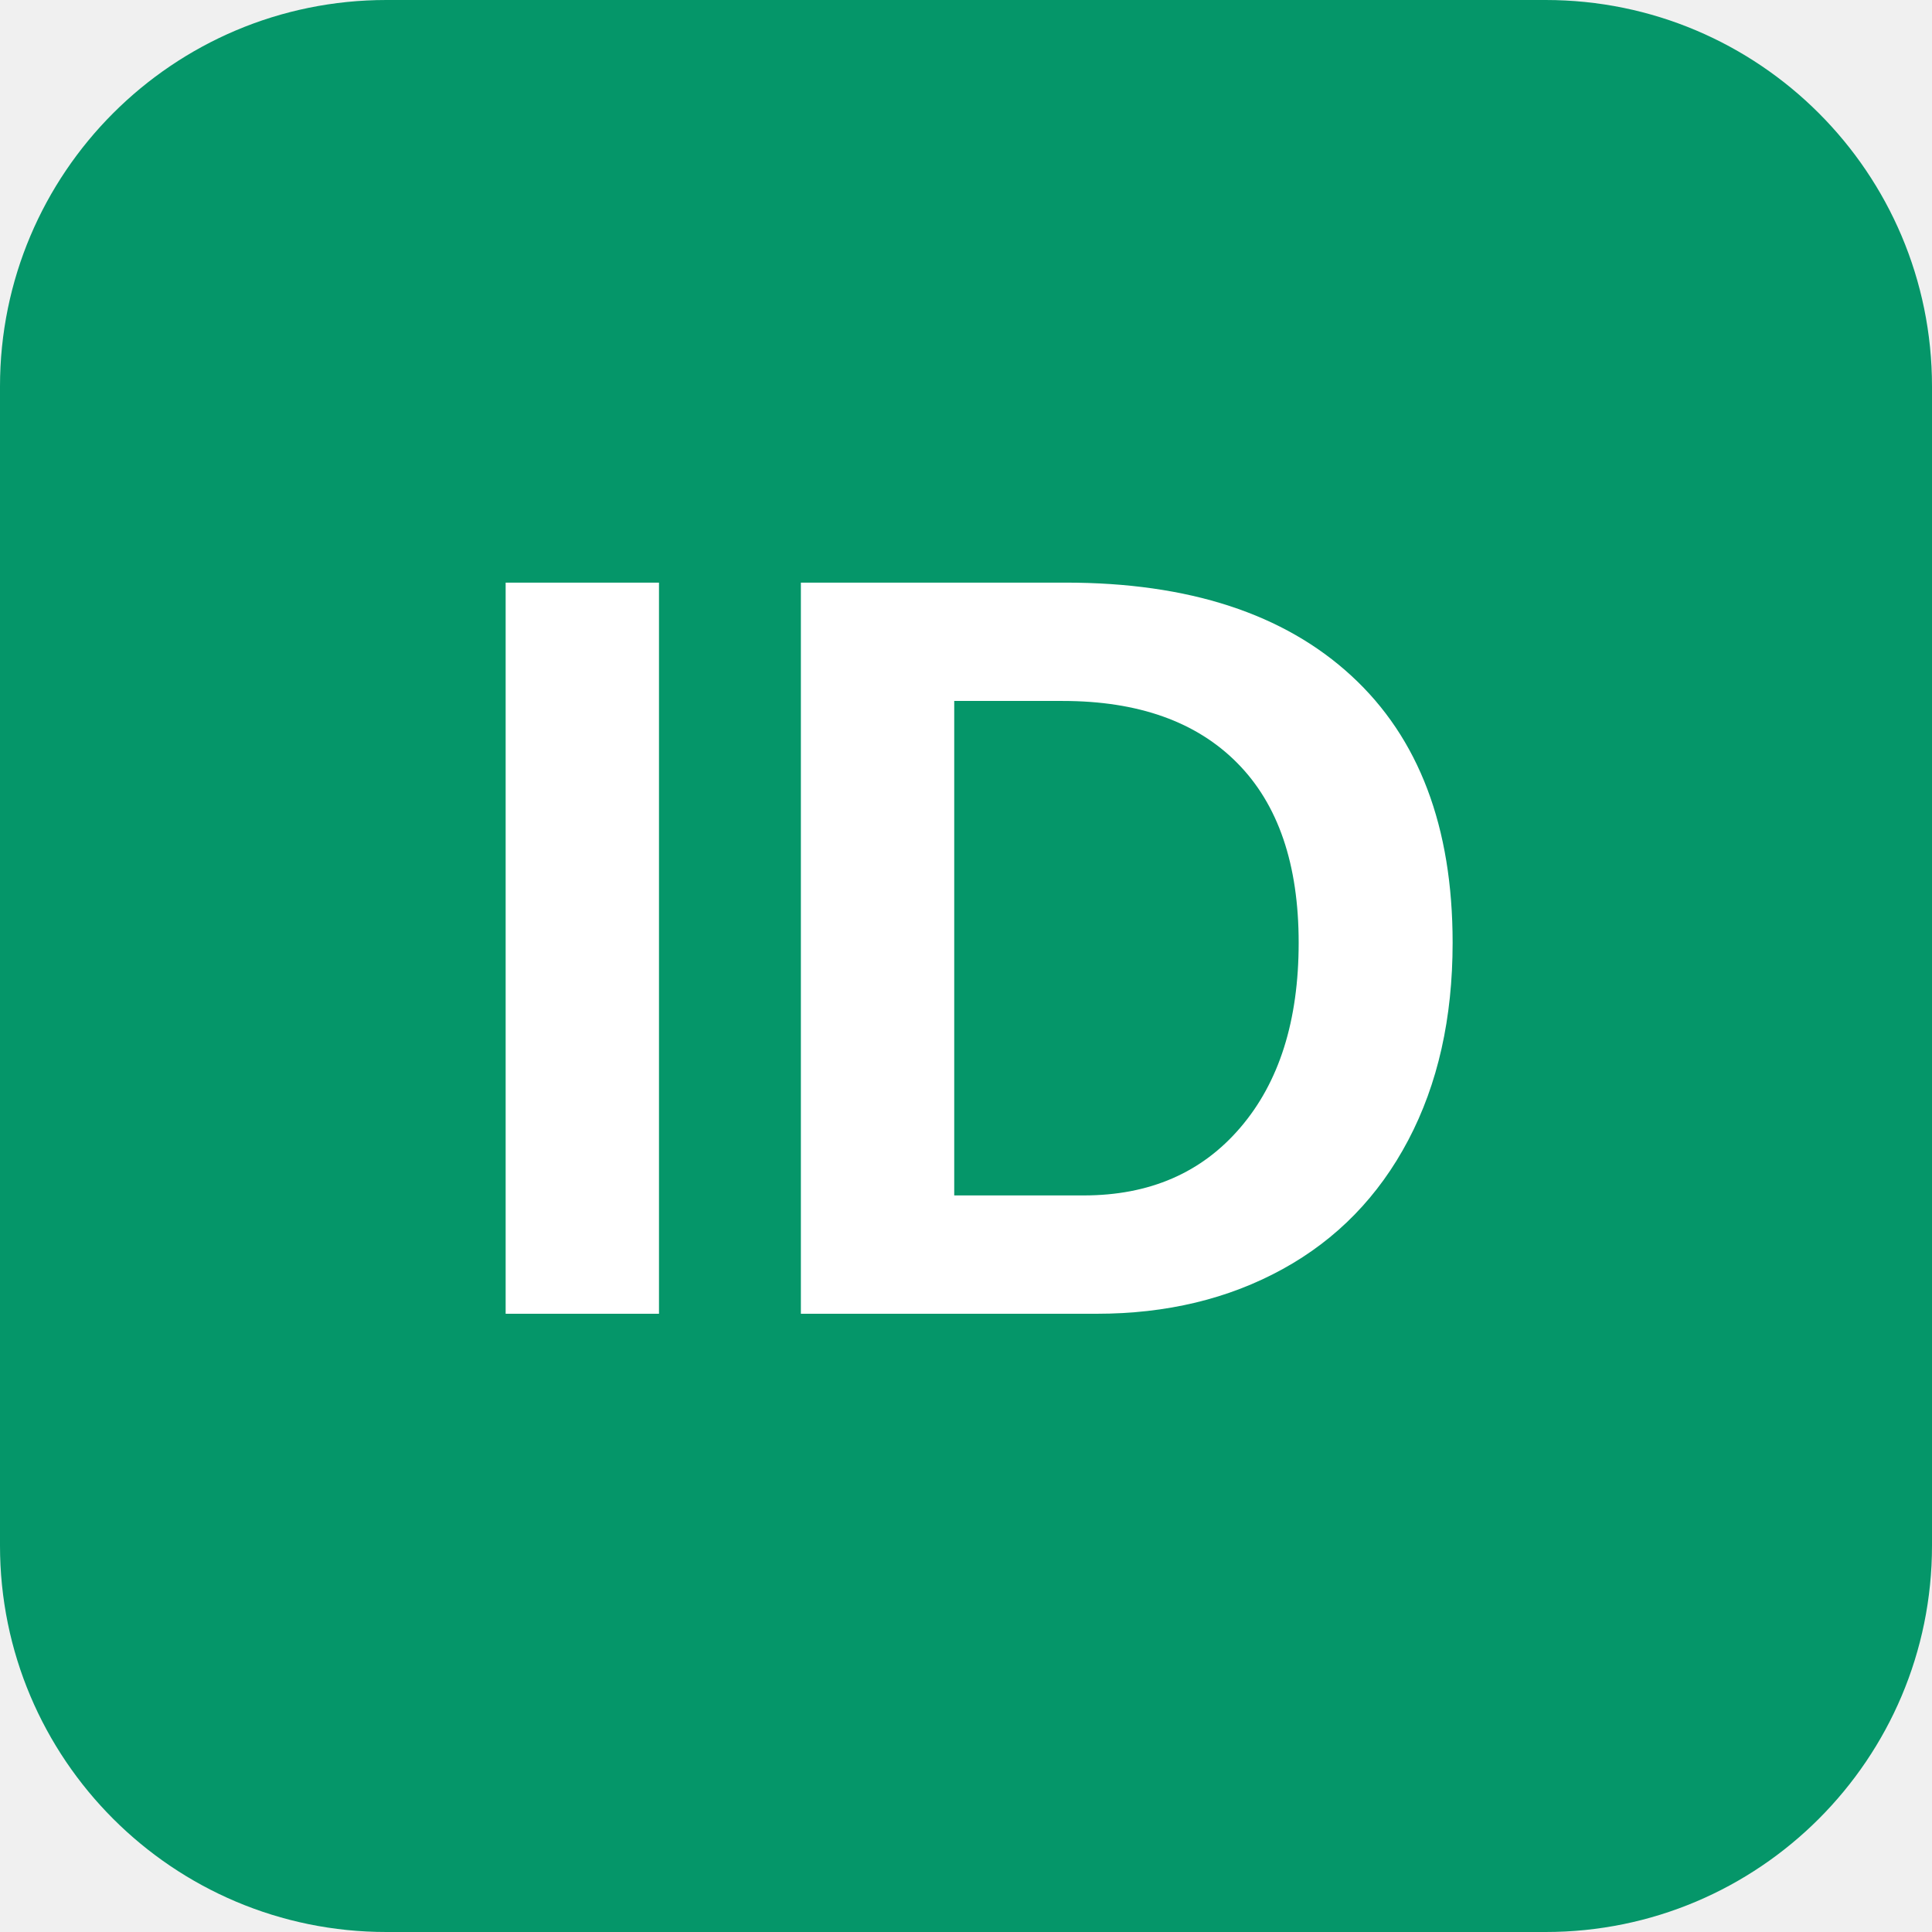
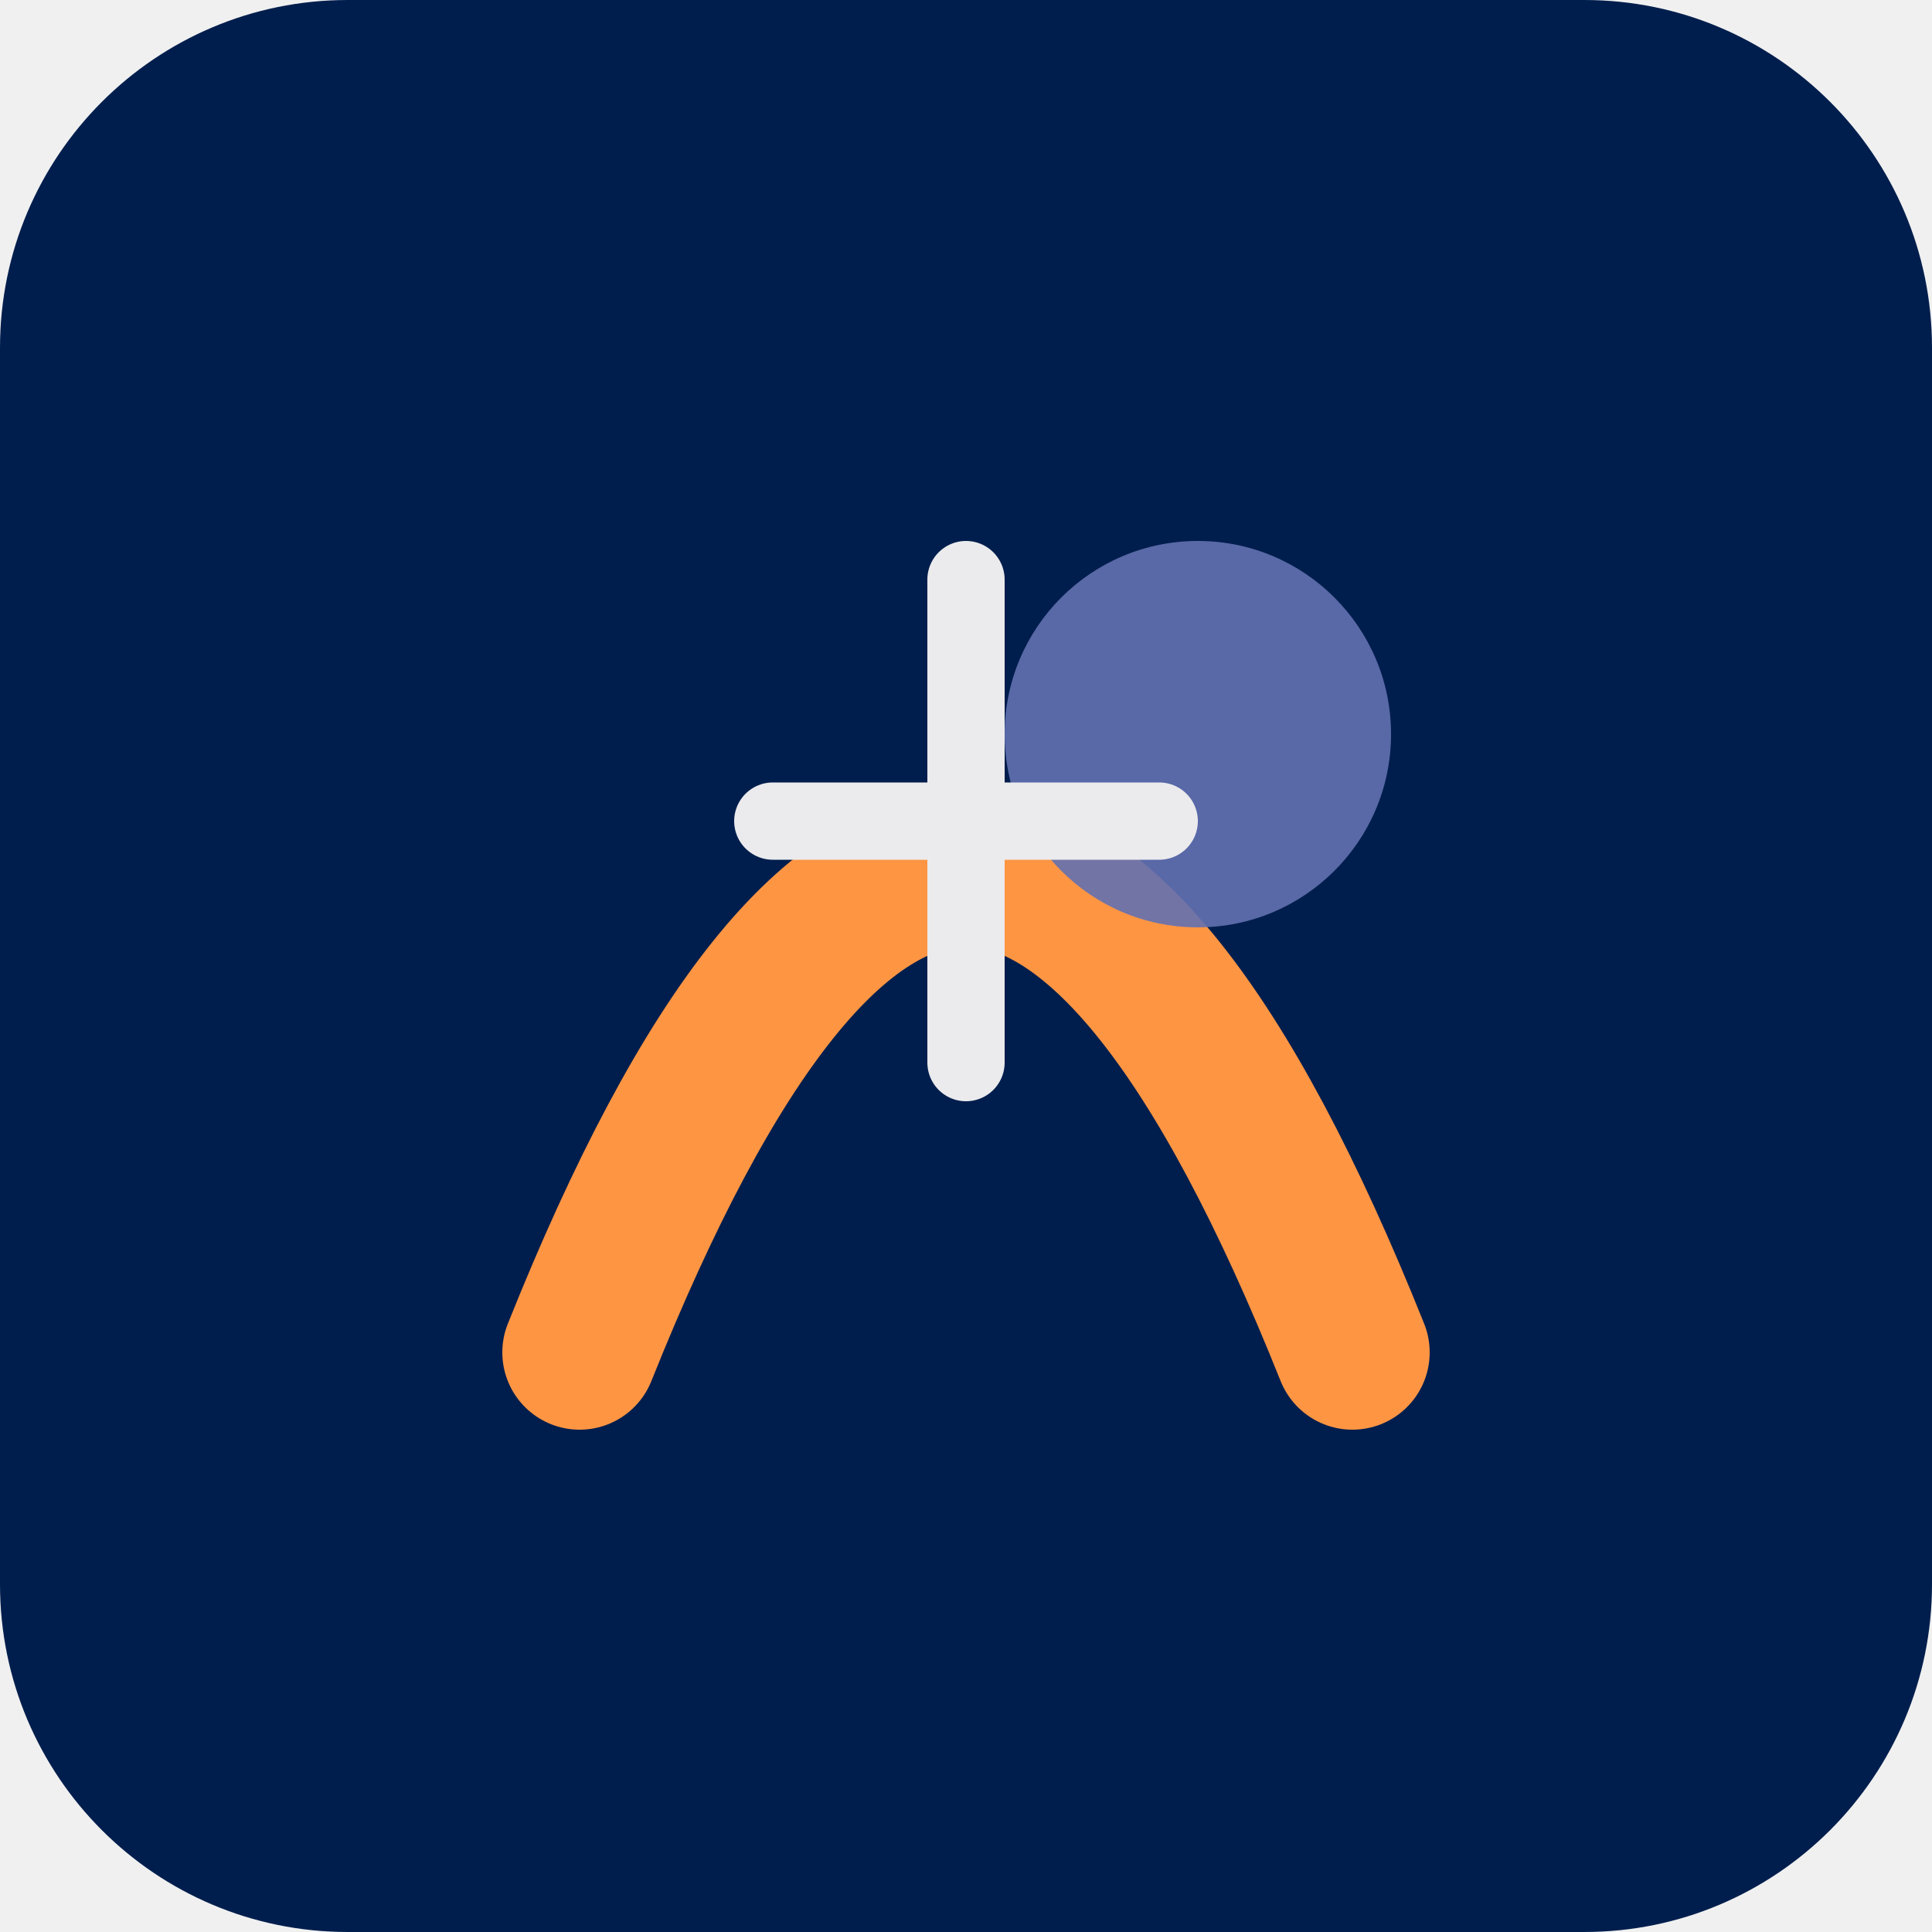
<svg xmlns="http://www.w3.org/2000/svg" viewBox="0 0 100 100">
-   <rect width="100" height="100" rx="20" fill="#059669" />
-   <text x="50" y="68" font-size="55" font-weight="bold" text-anchor="middle" fill="white" font-family="Arial, sans-serif">ID</text>
+   <rect width="100" height="100" rx="18" fill="#001e4d" />
+   <path d="M30 70 Q50 20 70 70" fill="none" stroke="#fe9543" stroke-width="8" stroke-linecap="round" />
+   <circle cx="62" cy="38" r="10" fill="#6370b0" opacity="0.9" />
+   <line x1="50" y1="30" x2="50" y2="55" stroke="#ebebed" stroke-width="4" stroke-linecap="round" />
+   <line x1="40" y1="42.5" x2="60" y2="42.5" stroke="#ebebed" stroke-width="4" stroke-linecap="round" />
</svg>
